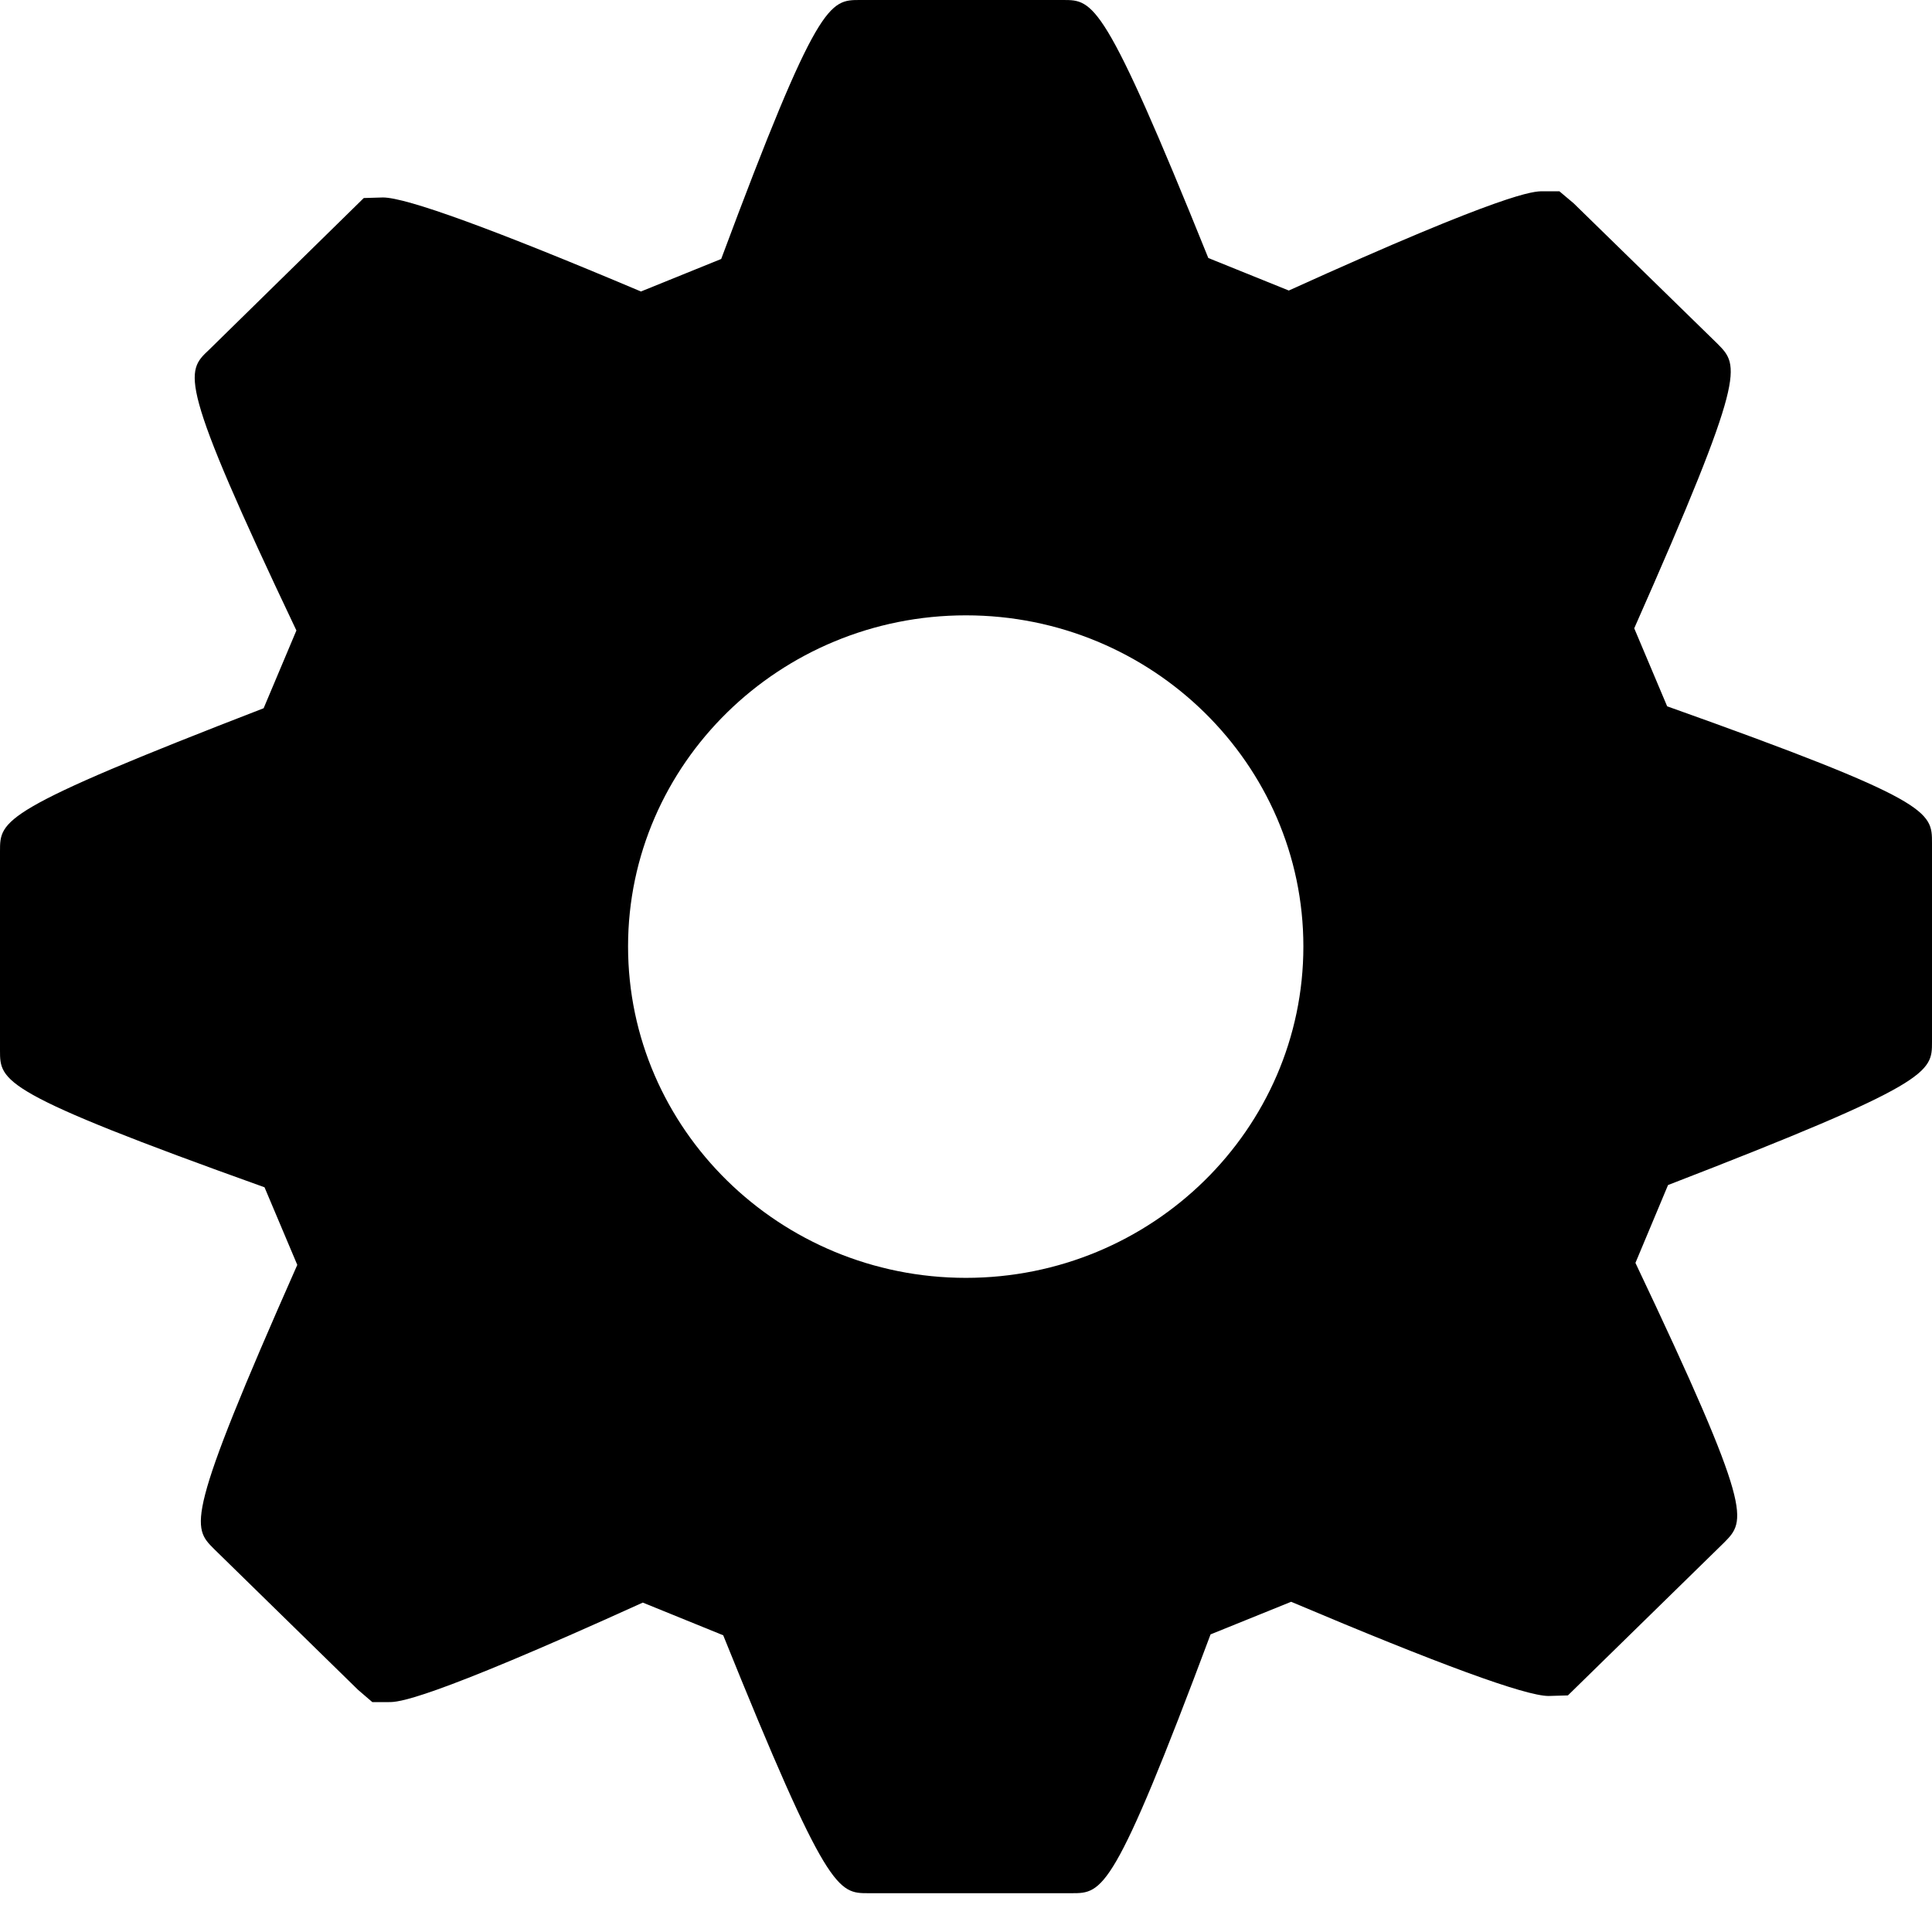
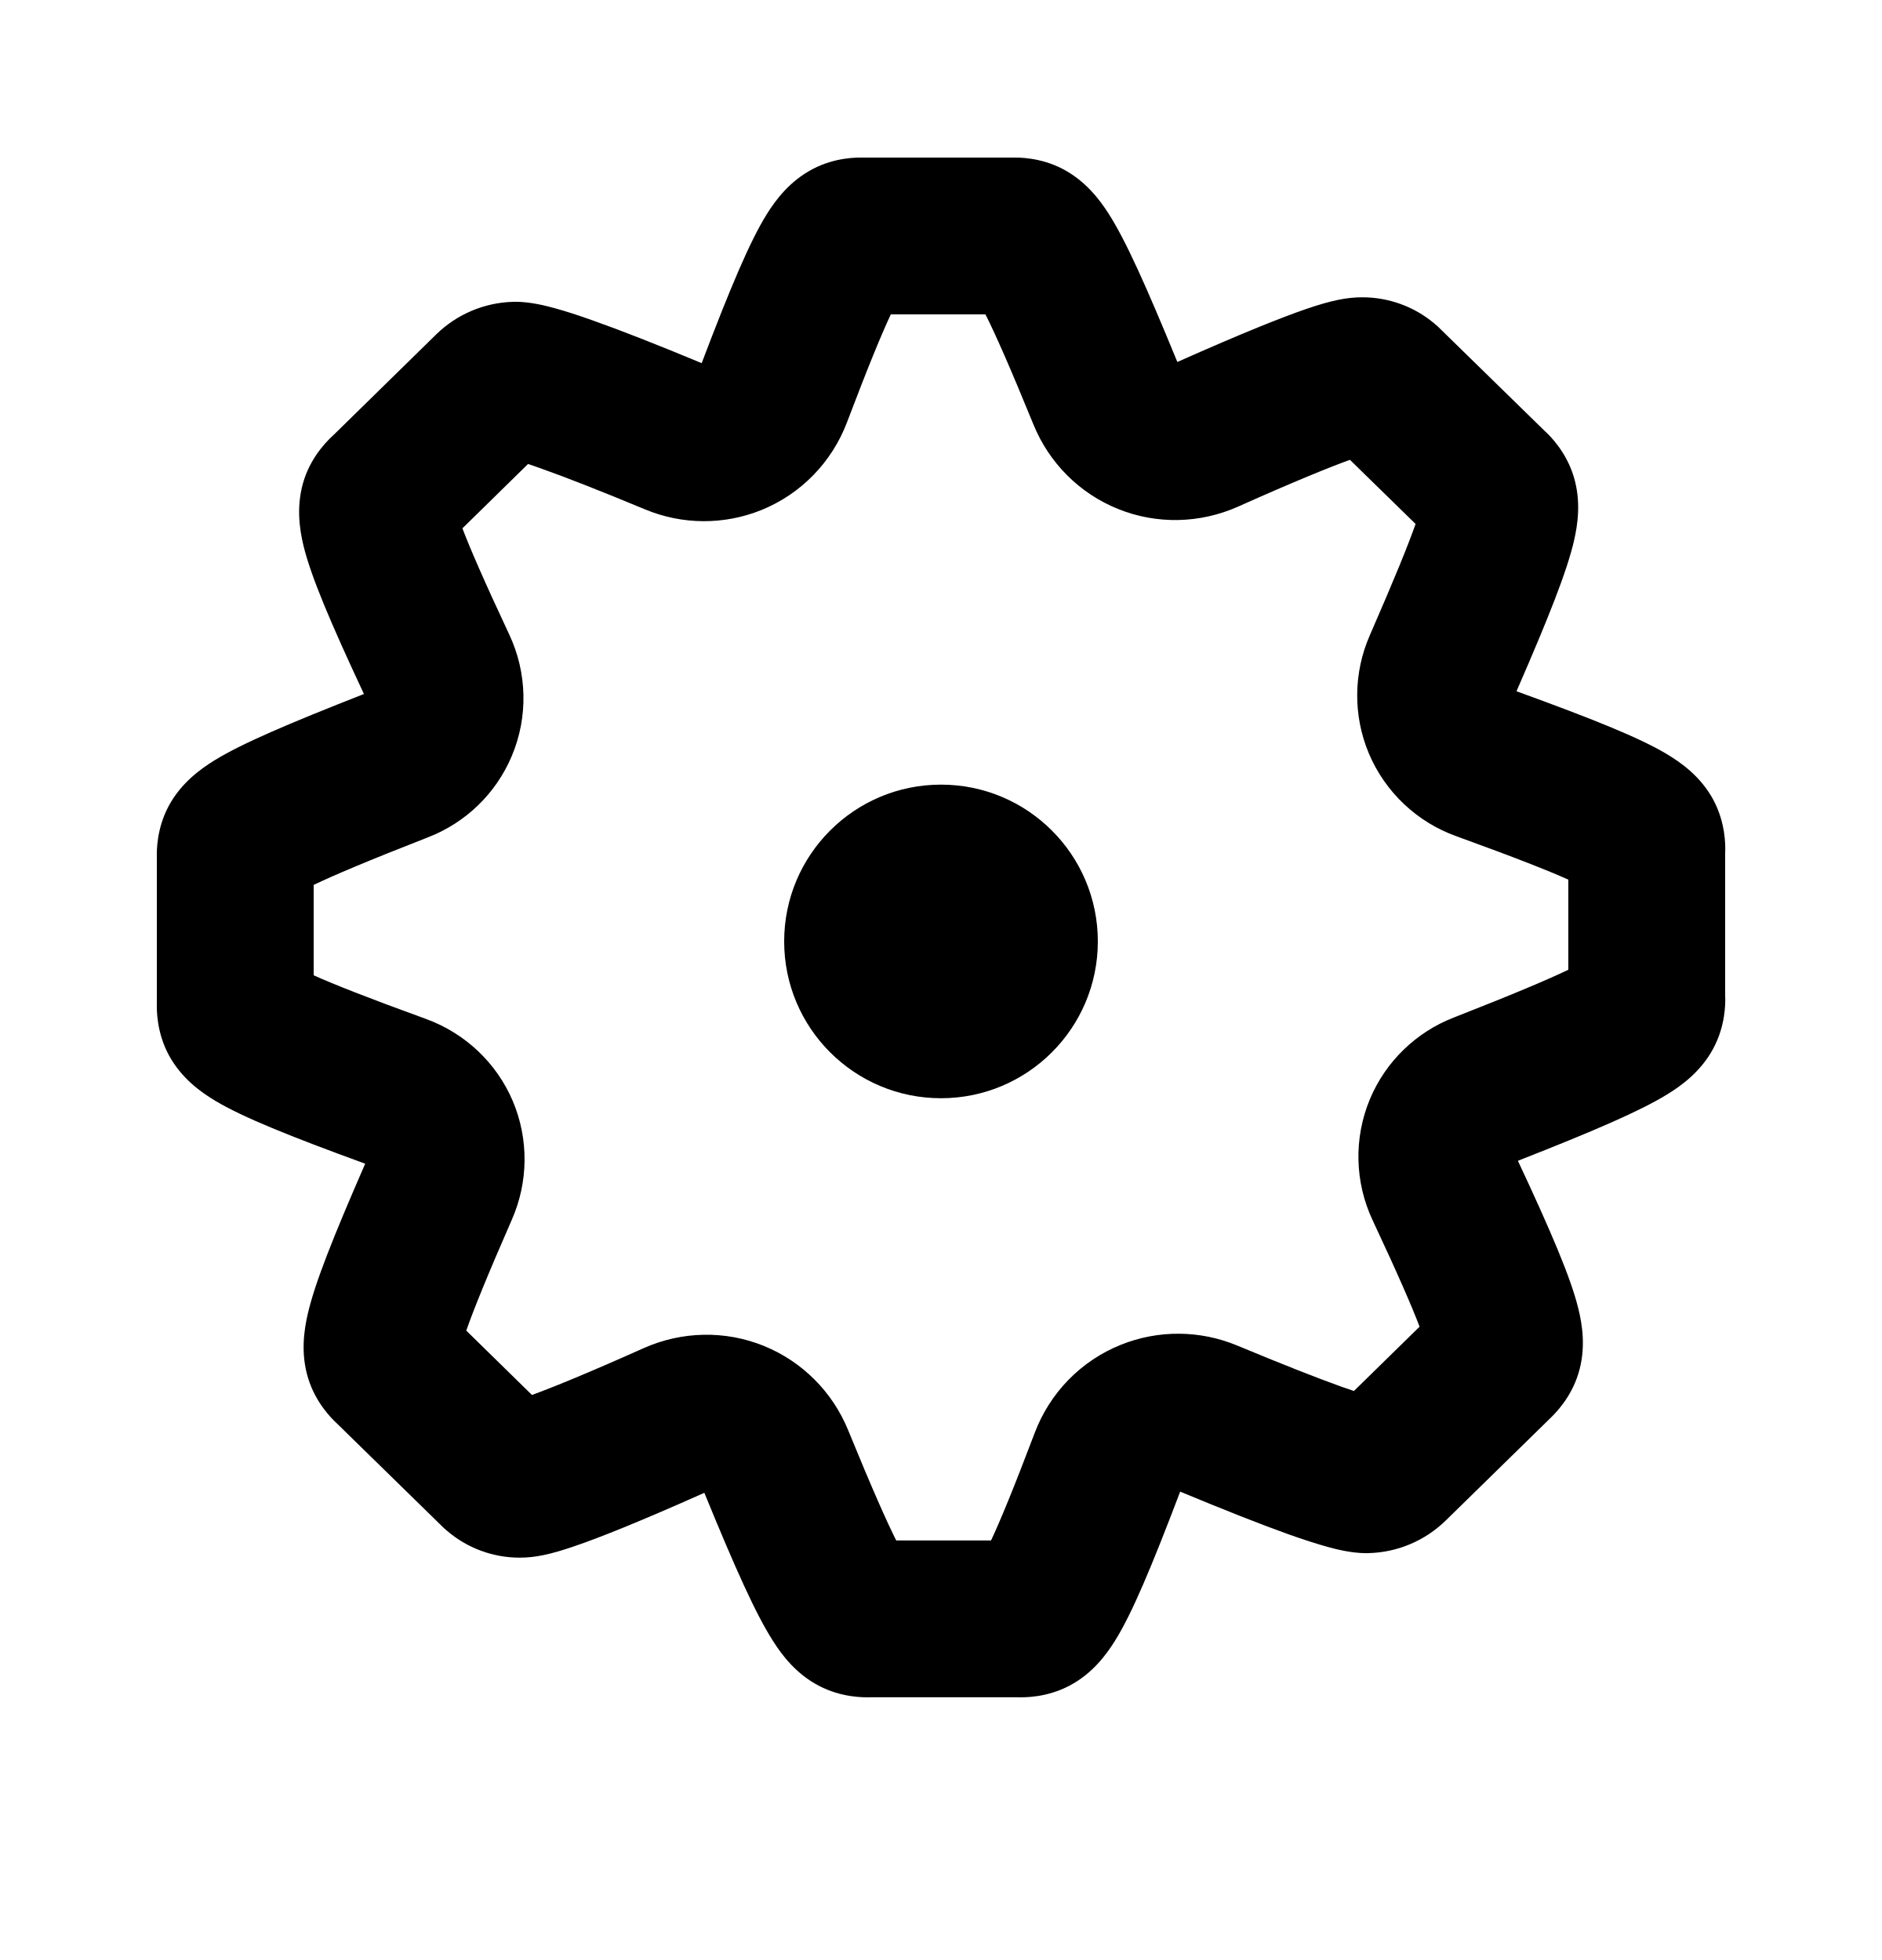
- <svg xmlns="http://www.w3.org/2000/svg" width="24" height="24" viewBox="0 0 24 24" fill="none">
-   <path d="M20.71 8.774L20.301 7.805C21.701 4.641 21.608 4.547 21.337 4.272L19.548 2.525L19.371 2.376H19.164C19.054 2.376 18.728 2.376 16.01 3.609L15.01 3.205C13.717 0 13.584 0 13.206 0H10.683C10.305 0 10.158 -0 8.959 3.217L7.962 3.621C6.126 2.845 5.048 2.453 4.757 2.453L4.519 2.46L2.596 4.346C2.304 4.62 2.202 4.717 3.682 7.832L3.275 8.798C0 10.064 0 10.186 0 10.574V13.047C0 13.435 0 13.572 3.286 14.749L3.693 15.713C2.293 18.875 2.387 18.97 2.659 19.242L4.447 20.991L4.625 21.144H4.833C4.941 21.144 5.263 21.144 7.985 19.908L8.984 20.314C10.277 23.519 10.41 23.518 10.789 23.518H13.312C13.698 23.518 13.835 23.518 15.038 20.303L16.039 19.898C17.874 20.674 18.948 21.068 19.237 21.068L19.477 21.061L21.416 19.164C21.691 18.886 21.788 18.789 20.316 15.688L20.721 14.721C24 13.454 24 13.321 24 12.942V10.472C24 10.082 24 9.946 20.71 8.774ZM11.999 15.874C9.686 15.874 7.802 14.027 7.802 11.757C7.802 9.489 9.686 7.644 11.999 7.644C14.311 7.644 16.191 9.49 16.191 11.757C16.191 14.027 14.311 15.874 11.999 15.874Z" fill="currentColor" />
+ <svg xmlns="http://www.w3.org/2000/svg" width="24" height="25" viewBox="0 0 24 25" fill="none">
+   <path fill-rule="evenodd" clip-rule="evenodd" d="M11.002 2.01C11.007 2.01 11.01 2.01 11.013 2.01H12.905C12.907 2.01 12.911 2.01 12.915 2.01C12.983 2.009 13.264 2.004 13.554 2.156C13.843 2.308 14.022 2.545 14.136 2.723C14.355 3.064 14.618 3.652 15.014 4.617C15.846 4.247 16.346 4.048 16.66 3.94C16.989 3.828 17.18 3.792 17.373 3.792C17.709 3.792 18.035 3.91 18.292 4.127L18.334 4.163L19.707 5.505L19.713 5.51C19.715 5.512 19.718 5.515 19.721 5.518C19.77 5.565 19.972 5.763 20.068 6.077C20.165 6.394 20.12 6.691 20.072 6.899C19.981 7.291 19.747 7.881 19.339 8.817C20.306 9.168 20.901 9.407 21.25 9.615C21.435 9.725 21.687 9.902 21.848 10.2C22.007 10.495 22.002 10.785 22.001 10.852C22 10.857 22 10.86 22 10.863V12.716C22 12.719 22 12.723 22.001 12.727C22.002 12.796 22.006 13.084 21.846 13.378C21.689 13.669 21.444 13.846 21.264 13.957C20.919 14.17 20.328 14.425 19.357 14.806C19.782 15.714 20.029 16.294 20.126 16.685C20.178 16.894 20.228 17.196 20.128 17.52C20.032 17.834 19.827 18.033 19.78 18.079C19.777 18.082 19.774 18.085 19.773 18.087L19.767 18.092L18.437 19.394C18.174 19.651 17.824 19.8 17.457 19.81L17.428 19.811C17.231 19.811 17.036 19.76 16.923 19.729C16.781 19.689 16.615 19.635 16.434 19.571C16.079 19.444 15.615 19.261 15.05 19.026C14.685 19.986 14.437 20.578 14.222 20.923C14.109 21.105 13.93 21.349 13.634 21.503C13.345 21.655 13.062 21.65 12.995 21.649C12.991 21.649 12.987 21.649 12.985 21.649H11.092C11.09 21.649 11.086 21.649 11.082 21.649C11.014 21.65 10.733 21.654 10.444 21.503C10.154 21.352 9.975 21.115 9.861 20.936C9.641 20.595 9.377 20.006 8.982 19.041C8.15 19.412 7.65 19.611 7.337 19.718C7.011 19.831 6.819 19.868 6.626 19.868C6.286 19.868 5.957 19.746 5.699 19.524L5.66 19.49L4.288 18.148C4.286 18.146 4.284 18.144 4.28 18.141C4.231 18.093 4.027 17.896 3.93 17.581C3.832 17.264 3.877 16.966 3.925 16.758C4.015 16.366 4.25 15.777 4.657 14.843C3.691 14.491 3.098 14.251 2.749 14.043C2.565 13.933 2.314 13.756 2.153 13.458C1.994 13.163 1.999 12.873 2 12.805C2 12.801 2 12.798 2 12.795V10.94C2 10.938 2 10.934 2 10.93C1.999 10.861 1.994 10.572 2.153 10.277C2.312 9.984 2.559 9.807 2.739 9.696C3.082 9.485 3.673 9.232 4.641 8.852C4.215 7.941 3.966 7.355 3.87 6.96C3.819 6.747 3.771 6.436 3.882 6.105C3.989 5.788 4.206 5.592 4.255 5.547L4.257 5.545L5.562 4.266C5.823 4.01 6.172 3.861 6.538 3.85L6.569 3.849C6.765 3.849 6.96 3.9 7.074 3.931C7.217 3.97 7.382 4.024 7.564 4.089C7.92 4.215 8.384 4.397 8.948 4.632C9.313 3.671 9.562 3.08 9.777 2.734C9.891 2.551 10.07 2.31 10.364 2.156C10.653 2.004 10.936 2.009 11.002 2.01ZM6.734 5.918L5.897 6.739C5.991 6.987 6.169 7.4 6.494 8.093C6.722 8.578 6.738 9.143 6.526 9.644C6.325 10.122 5.938 10.493 5.463 10.678C4.69 10.98 4.25 11.167 4 11.287V12.44C4.248 12.552 4.682 12.724 5.433 12.997C5.927 13.177 6.332 13.554 6.54 14.046C6.745 14.532 6.737 15.078 6.529 15.553C6.208 16.286 6.035 16.717 5.946 16.972L6.784 17.793C7.038 17.7 7.472 17.525 8.21 17.195C8.693 16.98 9.247 16.966 9.743 17.168C10.234 17.368 10.618 17.758 10.815 18.24C11.12 18.986 11.309 19.41 11.429 19.649H12.638C12.75 19.411 12.923 18.995 13.196 18.274C13.388 17.768 13.782 17.359 14.291 17.154C14.771 16.96 15.304 16.966 15.776 17.162C16.348 17.4 16.789 17.574 17.105 17.687C17.165 17.708 17.218 17.726 17.266 17.742L18.103 16.922C18.009 16.674 17.83 16.259 17.504 15.564C17.277 15.081 17.261 14.519 17.47 14.019C17.671 13.539 18.059 13.166 18.536 12.98C19.31 12.677 19.751 12.489 20 12.369V11.22C19.752 11.108 19.319 10.937 18.569 10.665C18.072 10.486 17.666 10.106 17.457 9.612C17.252 9.126 17.26 8.579 17.468 8.104C17.789 7.369 17.963 6.938 18.052 6.683L17.215 5.865C16.962 5.957 16.526 6.132 15.786 6.463C15.305 6.677 14.753 6.692 14.258 6.492C13.764 6.293 13.378 5.902 13.18 5.417C12.876 4.673 12.688 4.249 12.567 4.01H11.36C11.248 4.248 11.075 4.664 10.801 5.387C10.61 5.891 10.218 6.299 9.711 6.505C9.232 6.699 8.699 6.694 8.228 6.498C7.655 6.26 7.212 6.086 6.895 5.974C6.835 5.952 6.782 5.934 6.734 5.918ZM17.522 17.817L17.52 17.817L17.522 17.817Z" fill="currentColor" />
+   <circle cx="12" cy="12.008" r="2" fill="currentColor" />
</svg>
